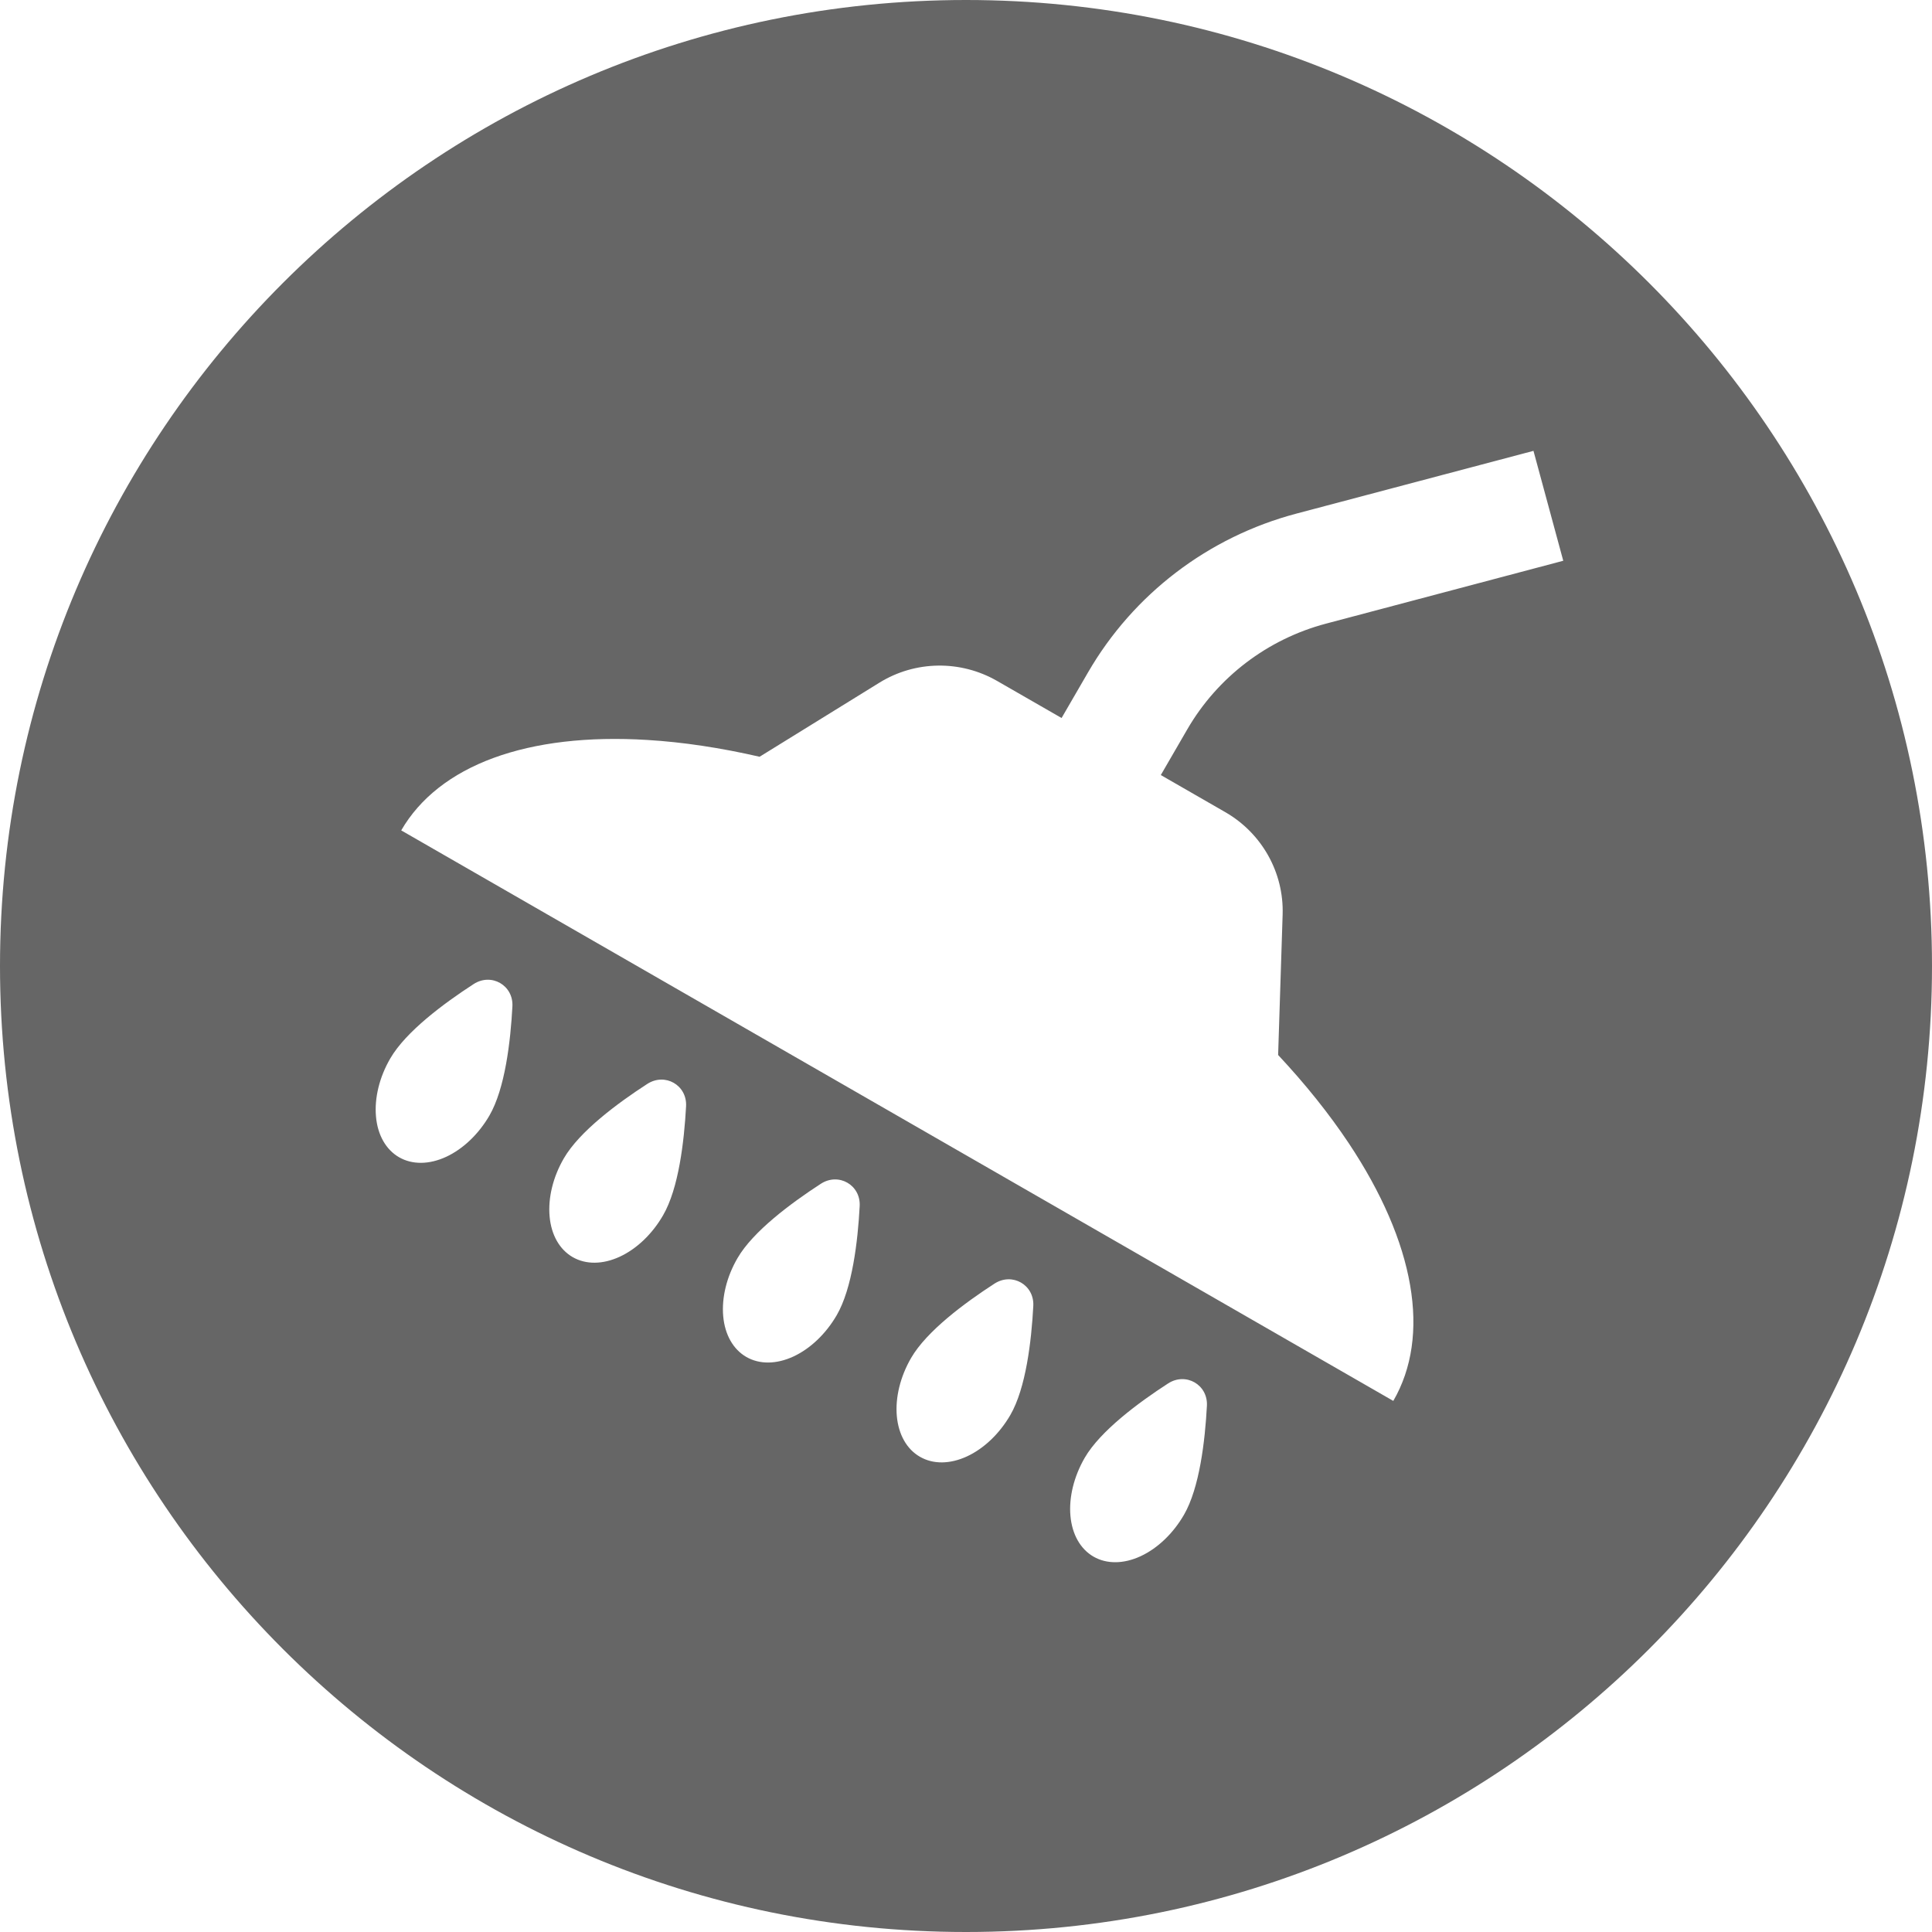
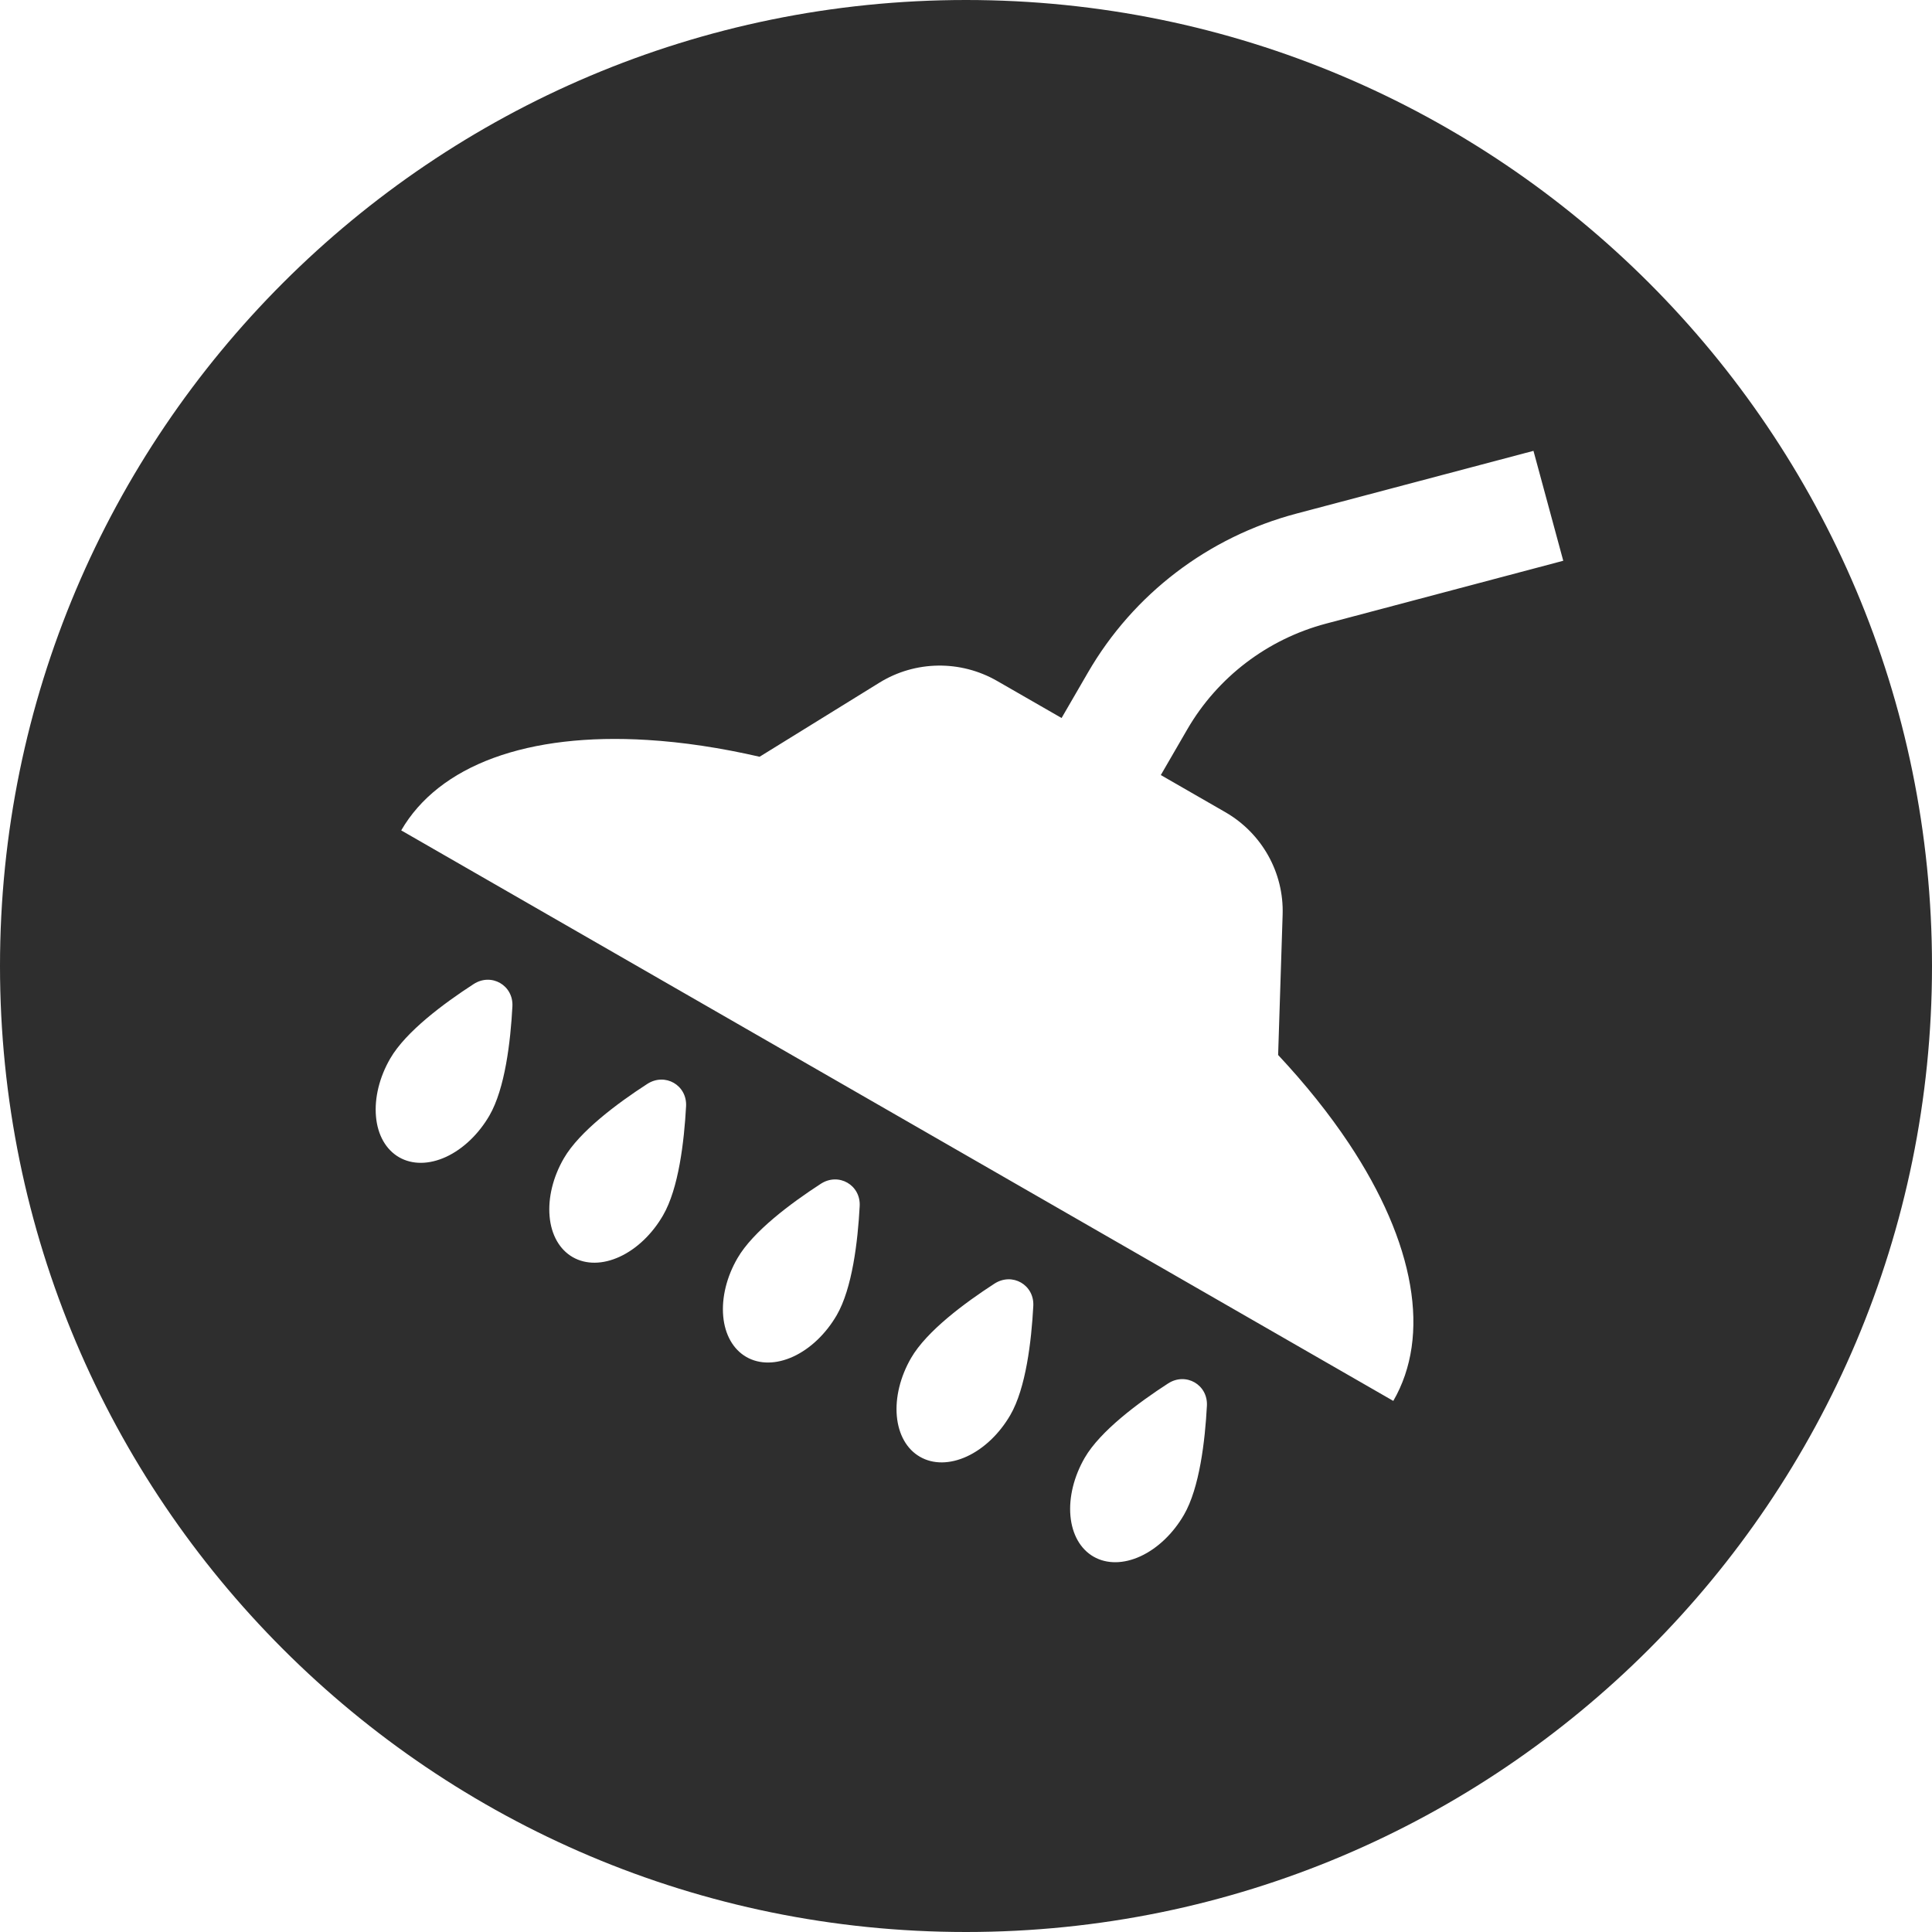
<svg xmlns="http://www.w3.org/2000/svg" width="36" height="36" viewBox="0 0 36 36" fill="none">
-   <path fill-rule="evenodd" clip-rule="evenodd" d="M18 36C27.941 36 36 27.941 36 18C36 8.059 27.941 0 18 0C8.059 0 0 8.059 0 18C0 27.941 8.059 36 18 36ZM29.129 10.449L24.71 11.62C23.618 11.909 22.687 12.618 22.123 13.591L21.63 14.442L22.831 15.133C23.514 15.526 23.925 16.26 23.9 17.042L23.816 19.658C24.324 20.201 24.767 20.754 25.134 21.305C25.745 22.224 26.133 23.121 26.275 23.945C26.418 24.768 26.311 25.502 25.962 26.104L7.476 15.473C7.825 14.871 8.409 14.412 9.196 14.123C9.983 13.834 10.957 13.72 12.062 13.788C12.725 13.828 13.427 13.934 14.154 14.101L16.386 12.721C17.053 12.308 17.897 12.296 18.579 12.688L19.781 13.379L20.275 12.527C21.121 11.068 22.516 10.005 24.154 9.571L28.574 8.401L29.129 10.449ZM7.437 21.564C7.192 21.423 7.036 21.15 7.006 20.805C6.975 20.459 7.07 20.07 7.272 19.723C7.562 19.222 8.271 18.696 8.825 18.337C9.156 18.122 9.569 18.36 9.548 18.753C9.513 19.41 9.41 20.285 9.12 20.786C8.919 21.133 8.628 21.41 8.313 21.556C7.997 21.702 7.682 21.705 7.437 21.564ZM10.672 23.425C10.427 23.284 10.271 23.011 10.241 22.665C10.21 22.32 10.305 21.93 10.507 21.583C10.797 21.083 11.507 20.556 12.06 20.198C12.392 19.983 12.805 20.22 12.784 20.614C12.748 21.27 12.646 22.146 12.355 22.646C12.154 22.994 11.864 23.271 11.548 23.417C11.232 23.563 10.917 23.566 10.672 23.425ZM13.476 24.526C13.507 24.871 13.662 25.144 13.907 25.285C14.152 25.426 14.467 25.423 14.783 25.277C15.099 25.131 15.389 24.854 15.591 24.507C15.881 24.006 15.984 23.131 16.019 22.474C16.04 22.081 15.627 21.843 15.295 22.058C14.742 22.417 14.032 22.943 13.742 23.444C13.54 23.791 13.445 24.18 13.476 24.526ZM17.142 27.145C16.897 27.005 16.742 26.731 16.711 26.386C16.68 26.041 16.776 25.651 16.977 25.304C17.267 24.803 17.977 24.277 18.53 23.919C18.862 23.704 19.275 23.941 19.254 24.335C19.219 24.991 19.116 25.867 18.826 26.367C18.624 26.715 18.334 26.992 18.018 27.138C17.702 27.284 17.387 27.287 17.142 27.145ZM20.377 29.006C20.132 28.865 19.977 28.592 19.946 28.246C19.915 27.901 20.011 27.512 20.212 27.164C20.502 26.664 21.212 26.137 21.765 25.779C22.097 25.564 22.51 25.802 22.489 26.195C22.454 26.852 22.351 27.727 22.061 28.227C21.859 28.575 21.569 28.852 21.253 28.998C20.937 29.144 20.622 29.147 20.377 29.006Z" fill="black" fill-opacity="0.6" />
+   <path fill-rule="evenodd" clip-rule="evenodd" d="M18 36C27.941 36 36 27.941 36 18C36 8.059 27.941 0 18 0C8.059 0 0 8.059 0 18C0 27.941 8.059 36 18 36ZM29.129 10.449L24.71 11.62C23.618 11.909 22.687 12.618 22.123 13.591L21.63 14.442L22.831 15.133C23.514 15.526 23.925 16.26 23.9 17.042L23.816 19.658C24.324 20.201 24.767 20.754 25.134 21.305C25.745 22.224 26.133 23.121 26.275 23.945C26.418 24.768 26.311 25.502 25.962 26.104L7.476 15.473C7.825 14.871 8.409 14.412 9.196 14.123C9.983 13.834 10.957 13.72 12.062 13.788C12.725 13.828 13.427 13.934 14.154 14.101L16.386 12.721C17.053 12.308 17.897 12.296 18.579 12.688L19.781 13.379L20.275 12.527C21.121 11.068 22.516 10.005 24.154 9.571L28.574 8.401L29.129 10.449ZM7.437 21.564C7.192 21.423 7.036 21.15 7.006 20.805C6.975 20.459 7.07 20.07 7.272 19.723C7.562 19.222 8.271 18.696 8.825 18.337C9.156 18.122 9.569 18.36 9.548 18.753C9.513 19.41 9.41 20.285 9.12 20.786C8.919 21.133 8.628 21.41 8.313 21.556C7.997 21.702 7.682 21.705 7.437 21.564ZM10.672 23.425C10.427 23.284 10.271 23.011 10.241 22.665C10.21 22.32 10.305 21.93 10.507 21.583C10.797 21.083 11.507 20.556 12.06 20.198C12.392 19.983 12.805 20.22 12.784 20.614C12.748 21.27 12.646 22.146 12.355 22.646C12.154 22.994 11.864 23.271 11.548 23.417C11.232 23.563 10.917 23.566 10.672 23.425ZM13.476 24.526C13.507 24.871 13.662 25.144 13.907 25.285C14.152 25.426 14.467 25.423 14.783 25.277C15.099 25.131 15.389 24.854 15.591 24.507C15.881 24.006 15.984 23.131 16.019 22.474C16.04 22.081 15.627 21.843 15.295 22.058C14.742 22.417 14.032 22.943 13.742 23.444C13.54 23.791 13.445 24.18 13.476 24.526ZM17.142 27.145C16.897 27.005 16.742 26.731 16.711 26.386C16.68 26.041 16.776 25.651 16.977 25.304C17.267 24.803 17.977 24.277 18.53 23.919C18.862 23.704 19.275 23.941 19.254 24.335C19.219 24.991 19.116 25.867 18.826 26.367C18.624 26.715 18.334 26.992 18.018 27.138C17.702 27.284 17.387 27.287 17.142 27.145ZM20.377 29.006C20.132 28.865 19.977 28.592 19.946 28.246C19.915 27.901 20.011 27.512 20.212 27.164C20.502 26.664 21.212 26.137 21.765 25.779C22.097 25.564 22.51 25.802 22.489 26.195C22.454 26.852 22.351 27.727 22.061 28.227C21.859 28.575 21.569 28.852 21.253 28.998C20.937 29.144 20.622 29.147 20.377 29.006Z" fill="black" fill-opacity="0.82" />
</svg>
